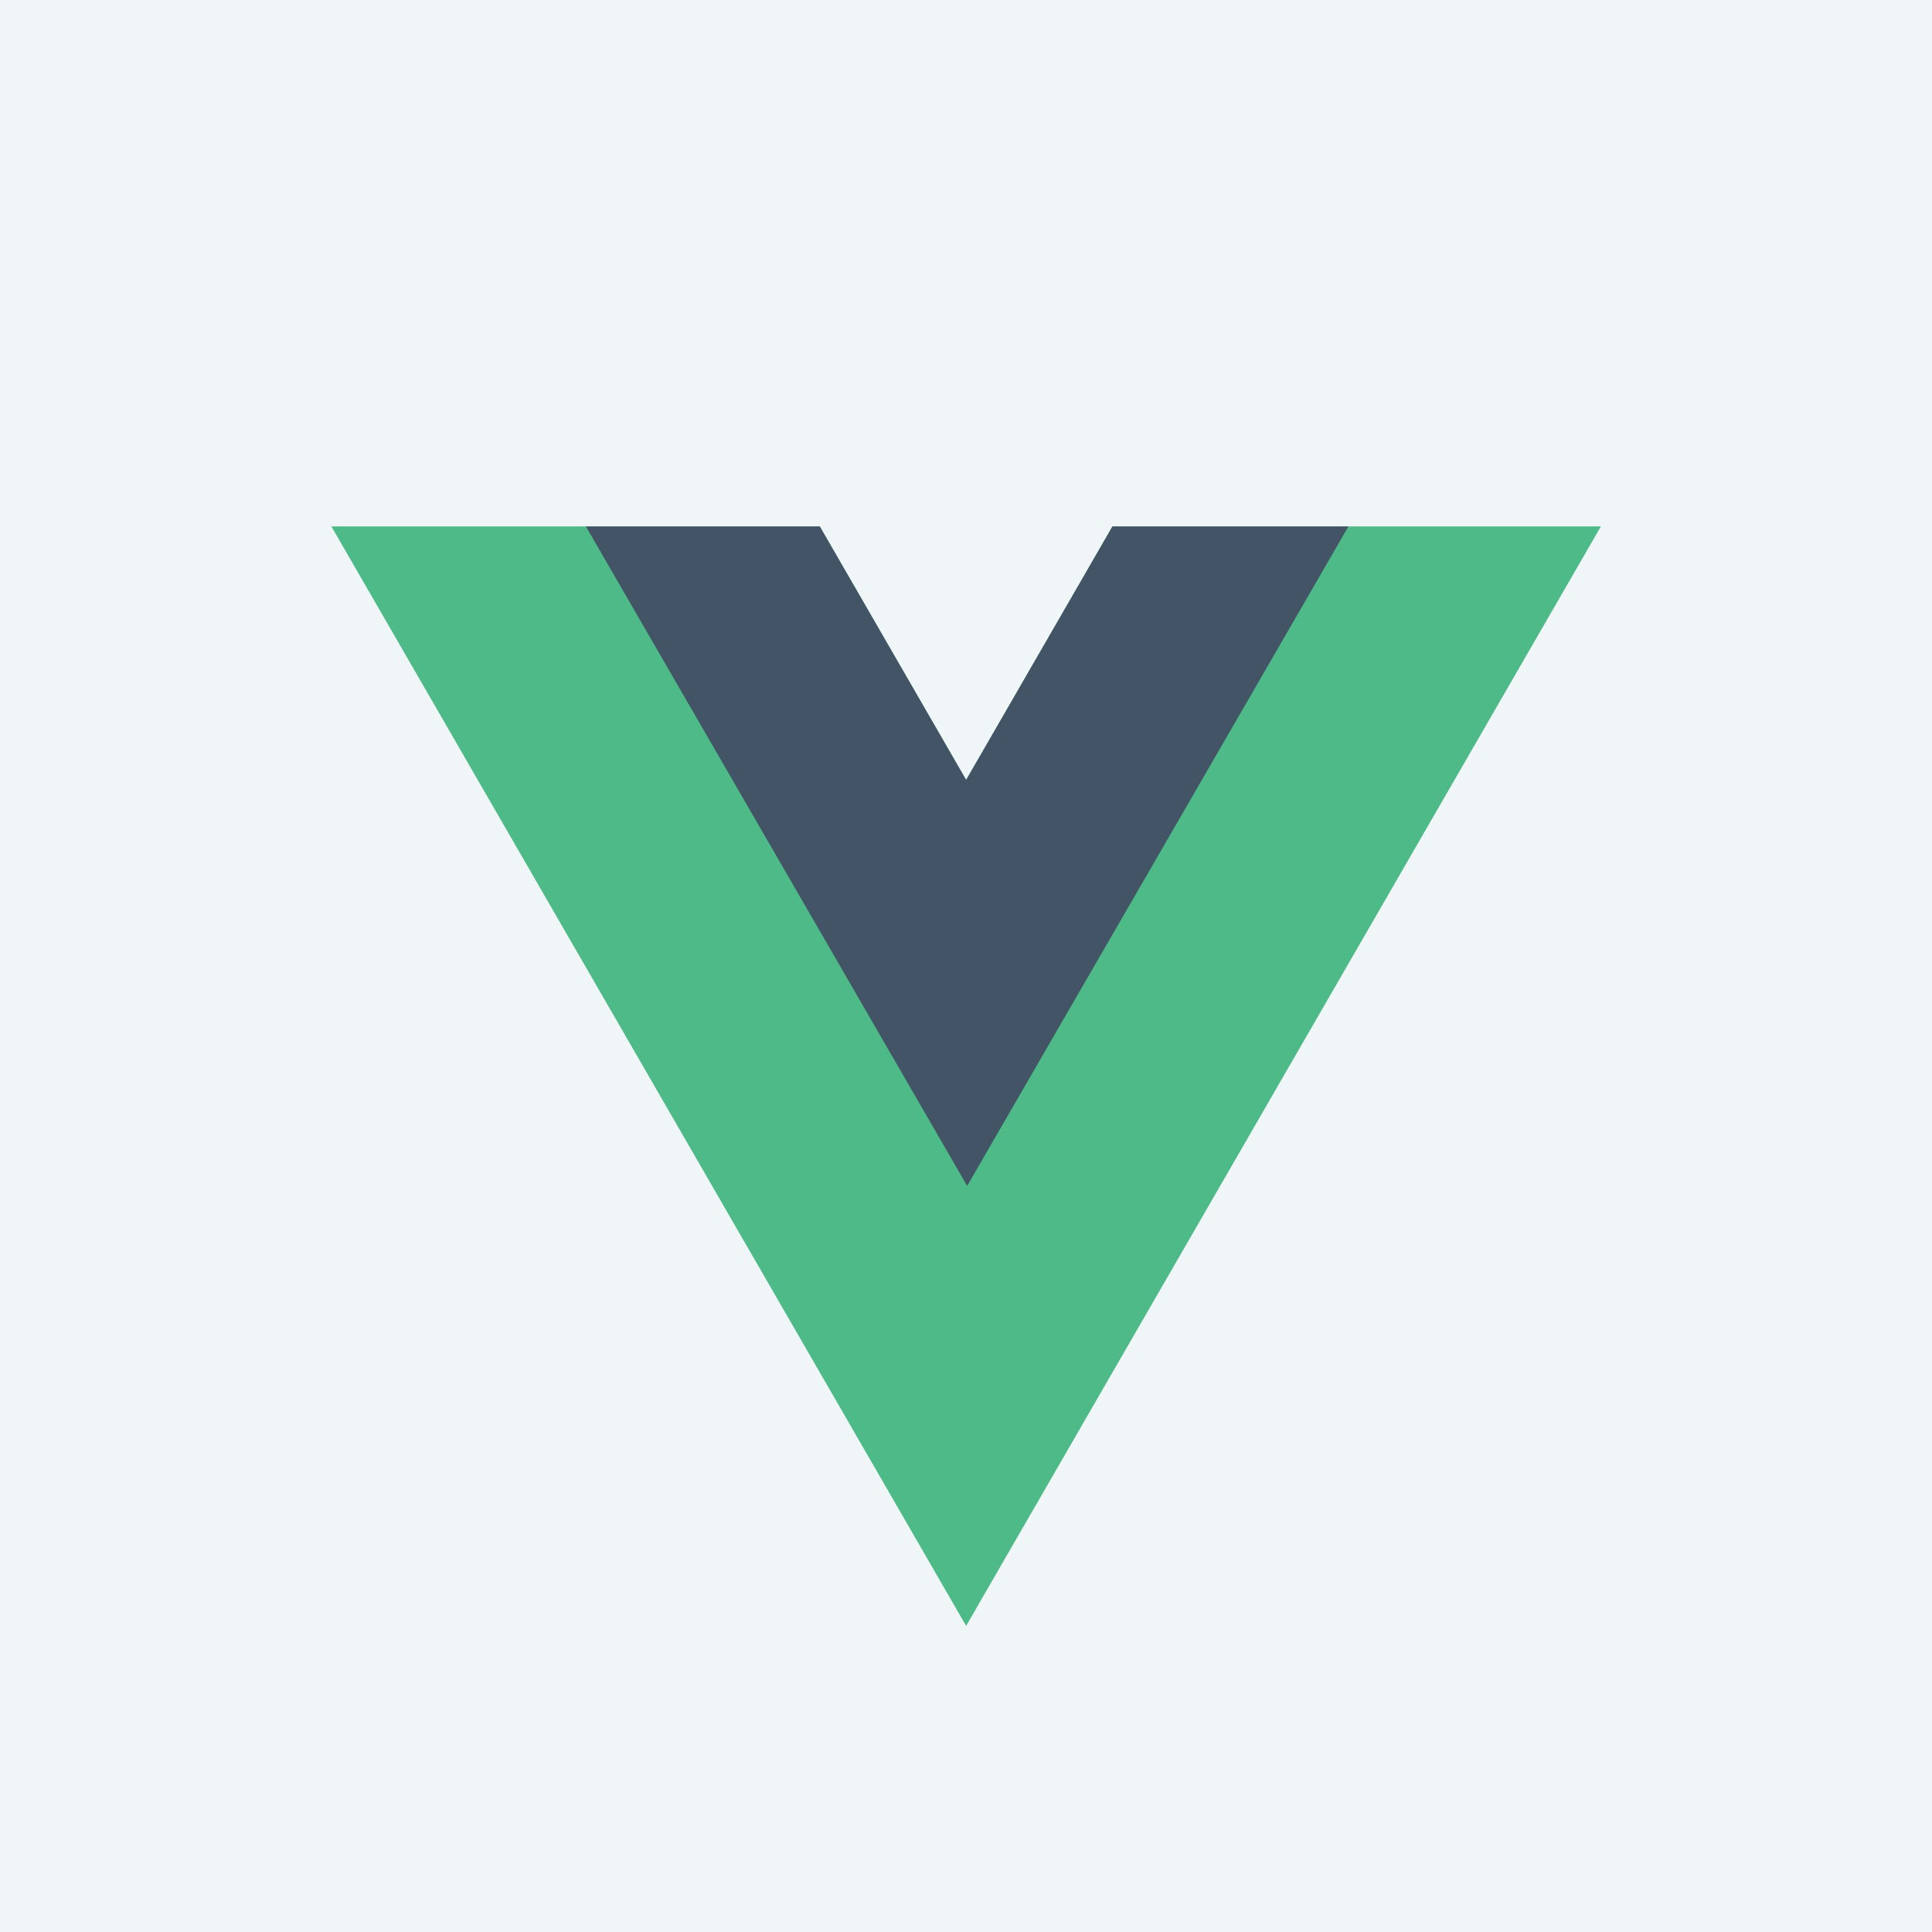
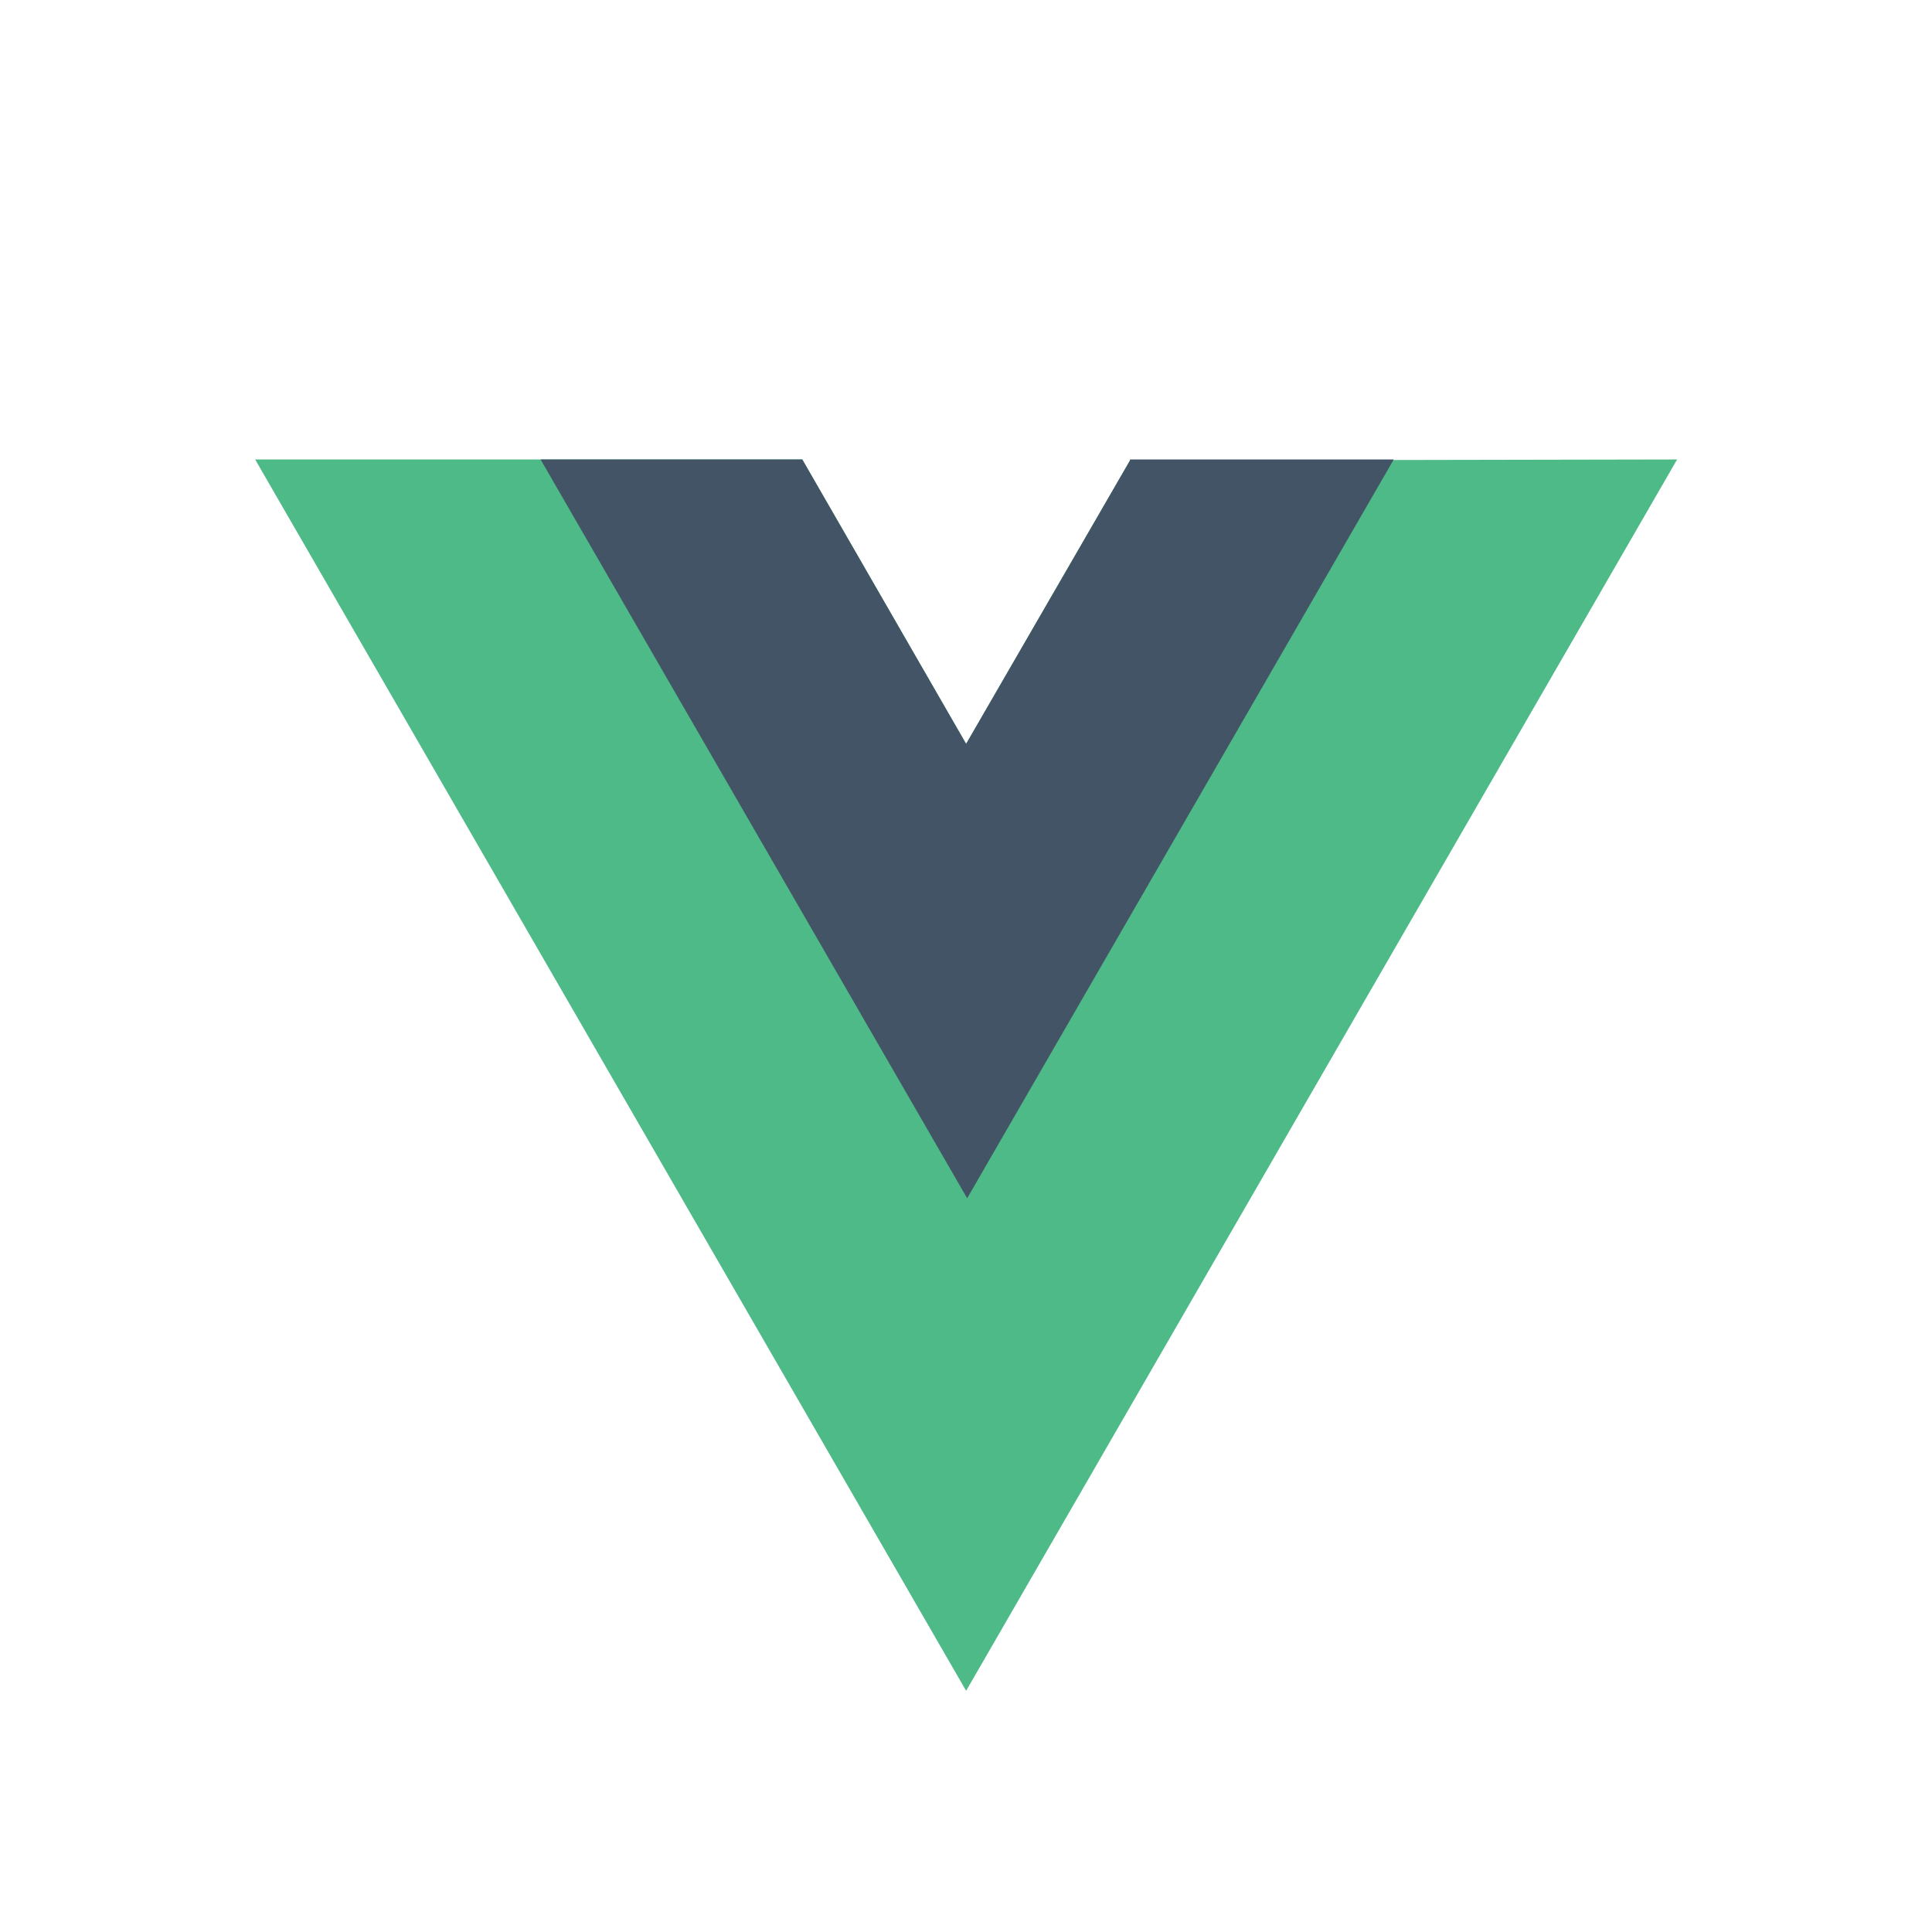
<svg xmlns="http://www.w3.org/2000/svg" version="1.1" id="Calque_1" x="0px" y="0px" viewBox="0 0 250 250" style="enable-background:new 0 0 250 250;" xml:space="preserve">
  <style type="text/css">
- 	.st0{fill:#F0F5F7;}
- 	.st1{fill:#4DBA87;}
- 	.st2{fill:#435466;}
+ 	.st0{fill:#4DBA87;}
+ 	.st1{fill:#435466;}
</style>
-   <rect y="0" class="st0" width="250" height="250" />
  <g id="g10" transform="matrix(1.333333,0,0,-1.333333,0,400)">
    <g id="g12" transform="translate(178.0626,235.0086)">
-       <path id="path14" class="st1" d="M-70.1,13.9l-14.2-24.6l-14.2,24.6h-47.4l61.6-106.7l61.6,106.7L-70.1,13.9L-70.1,13.9z" />
+       <path id="path14" class="st0" d="M-68.4,20.3L-84.3-7.2l-15.9,27.6h-53.1l69-119.5l69,119.5L-68.4,20.3L-68.4,20.3z" />
    </g>
    <g id="g16" transform="translate(178.0626,235.0086)">
-       <path id="path18" class="st2" d="M-70.1,13.9l-14.2-24.6l-14.2,24.6h-22.7l37-64l37,64H-70.1z" />
+       <path id="path18" class="st1" d="M-68.4,20.3L-84.3-7.2l-15.9,27.6h-25.4l41.4-71.7l41.4,71.7H-68.4z" />
    </g>
  </g>
</svg>
